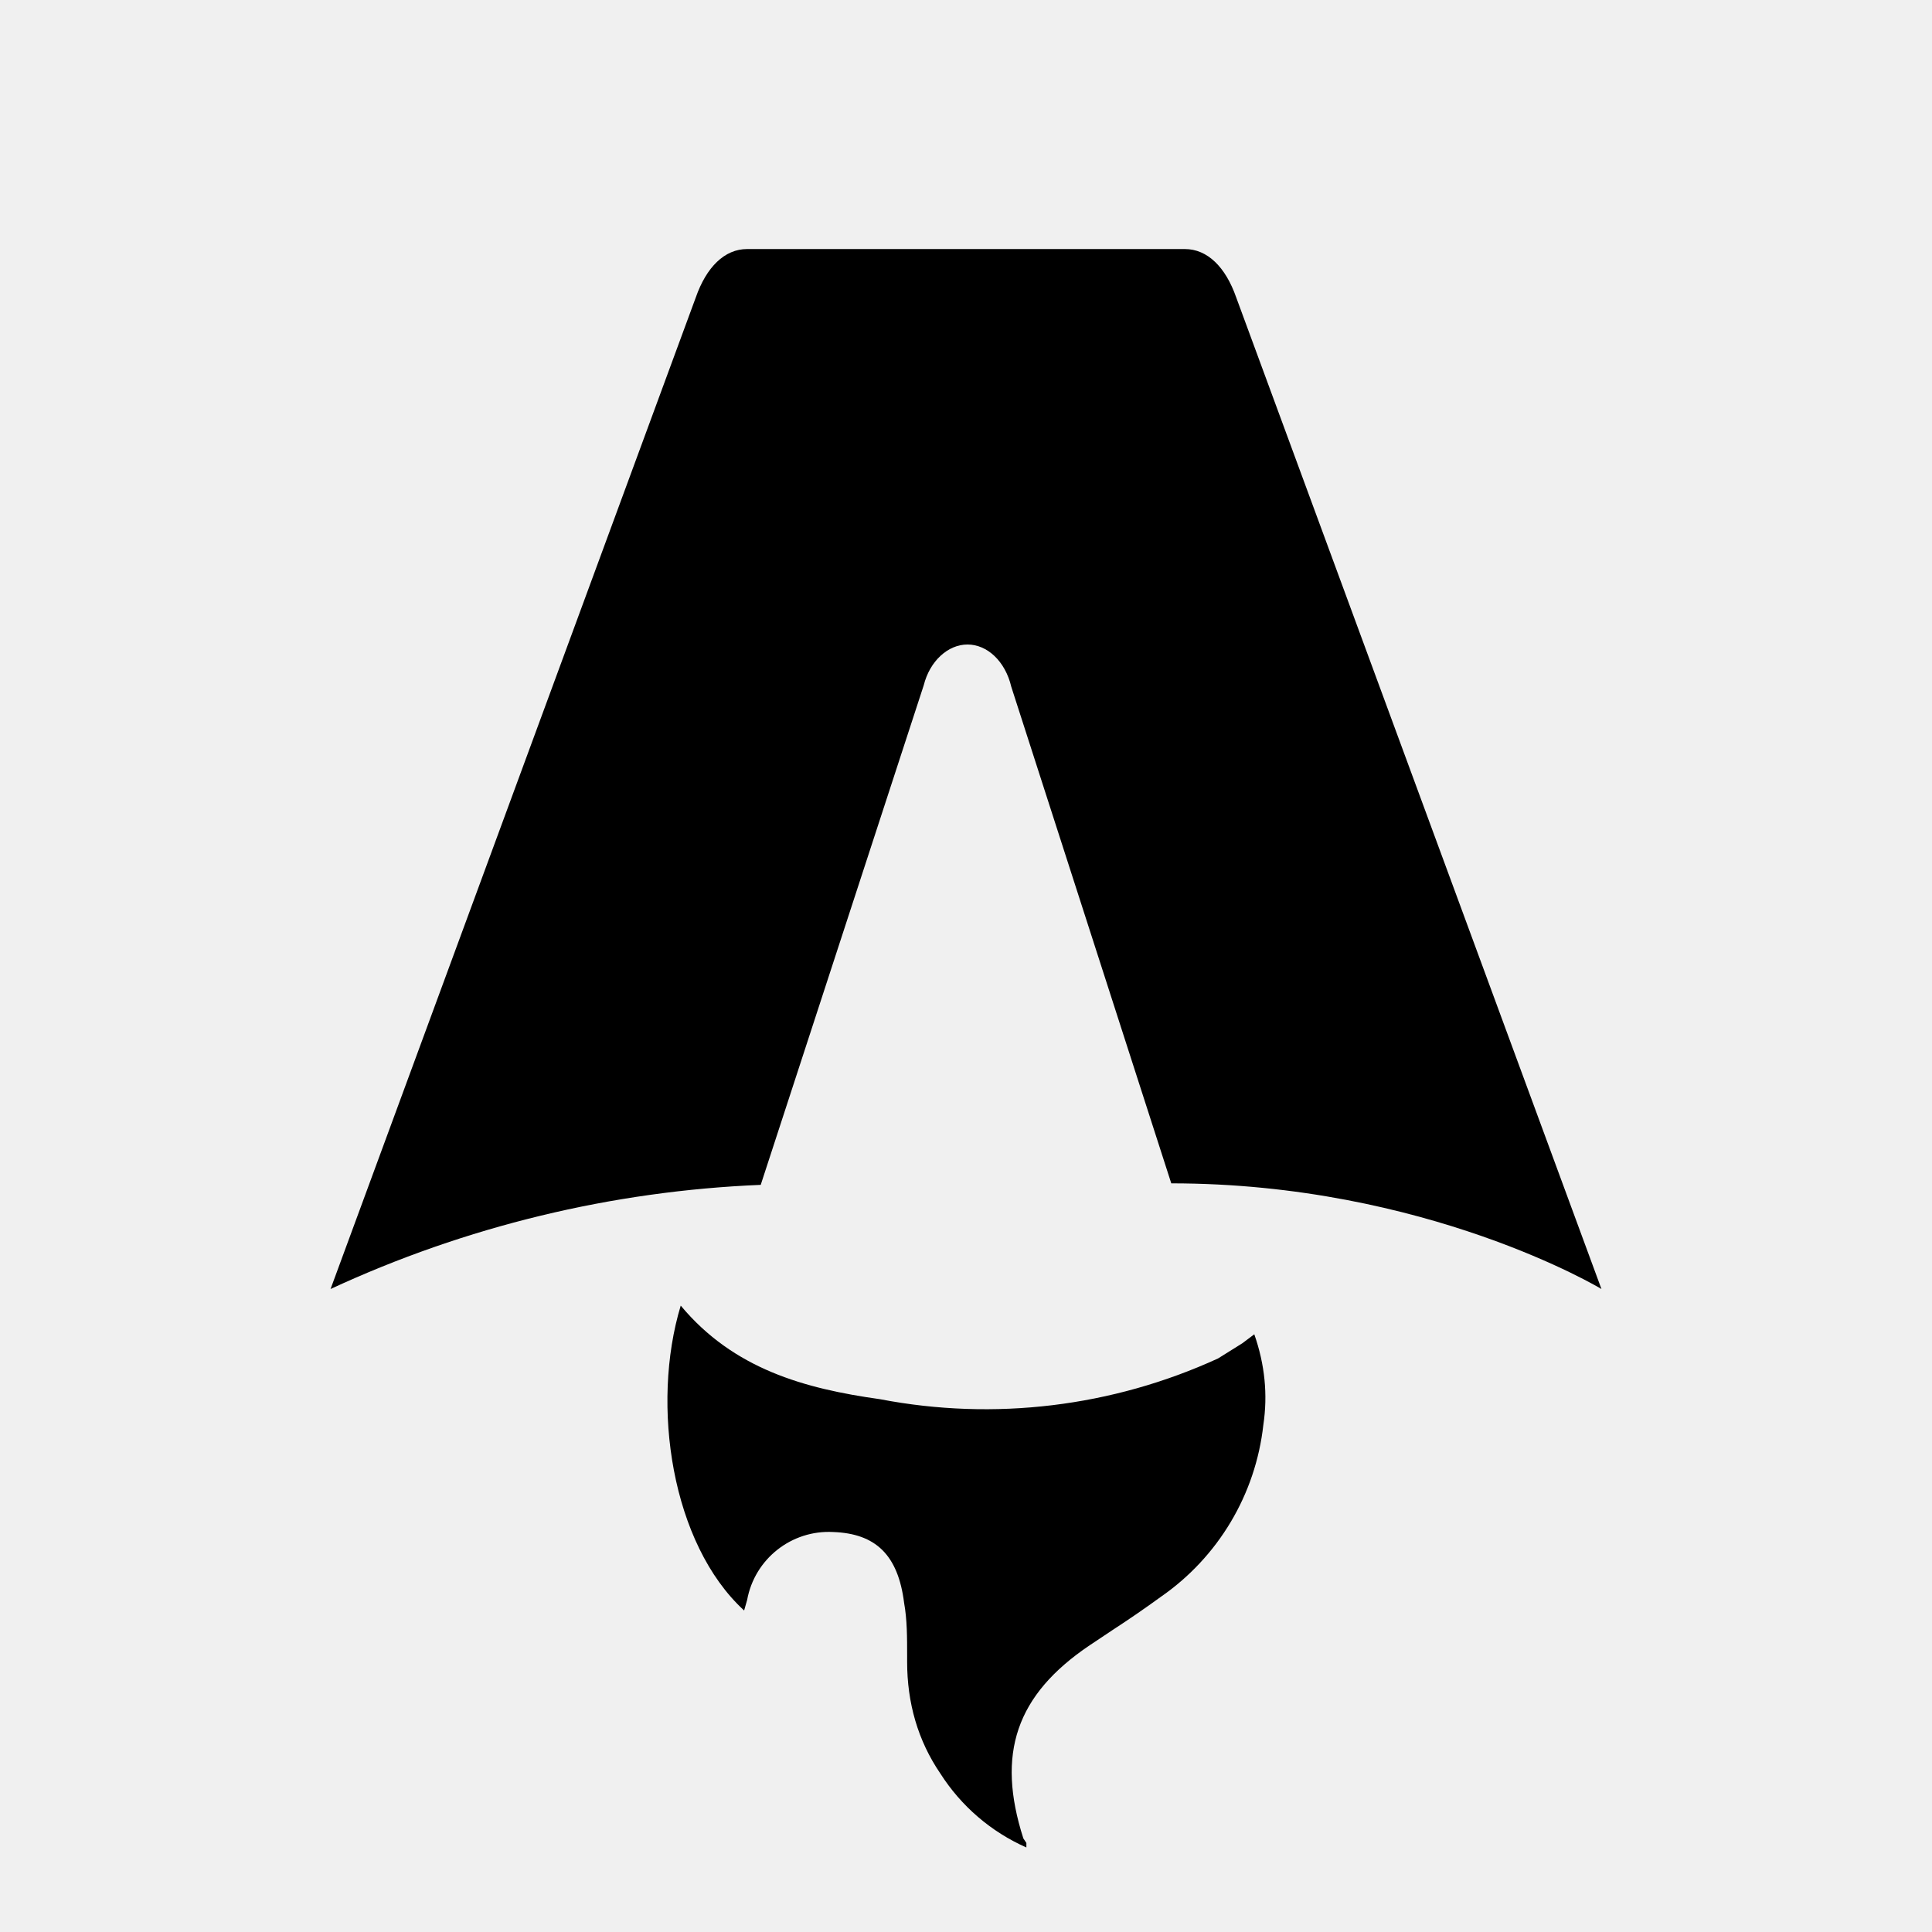
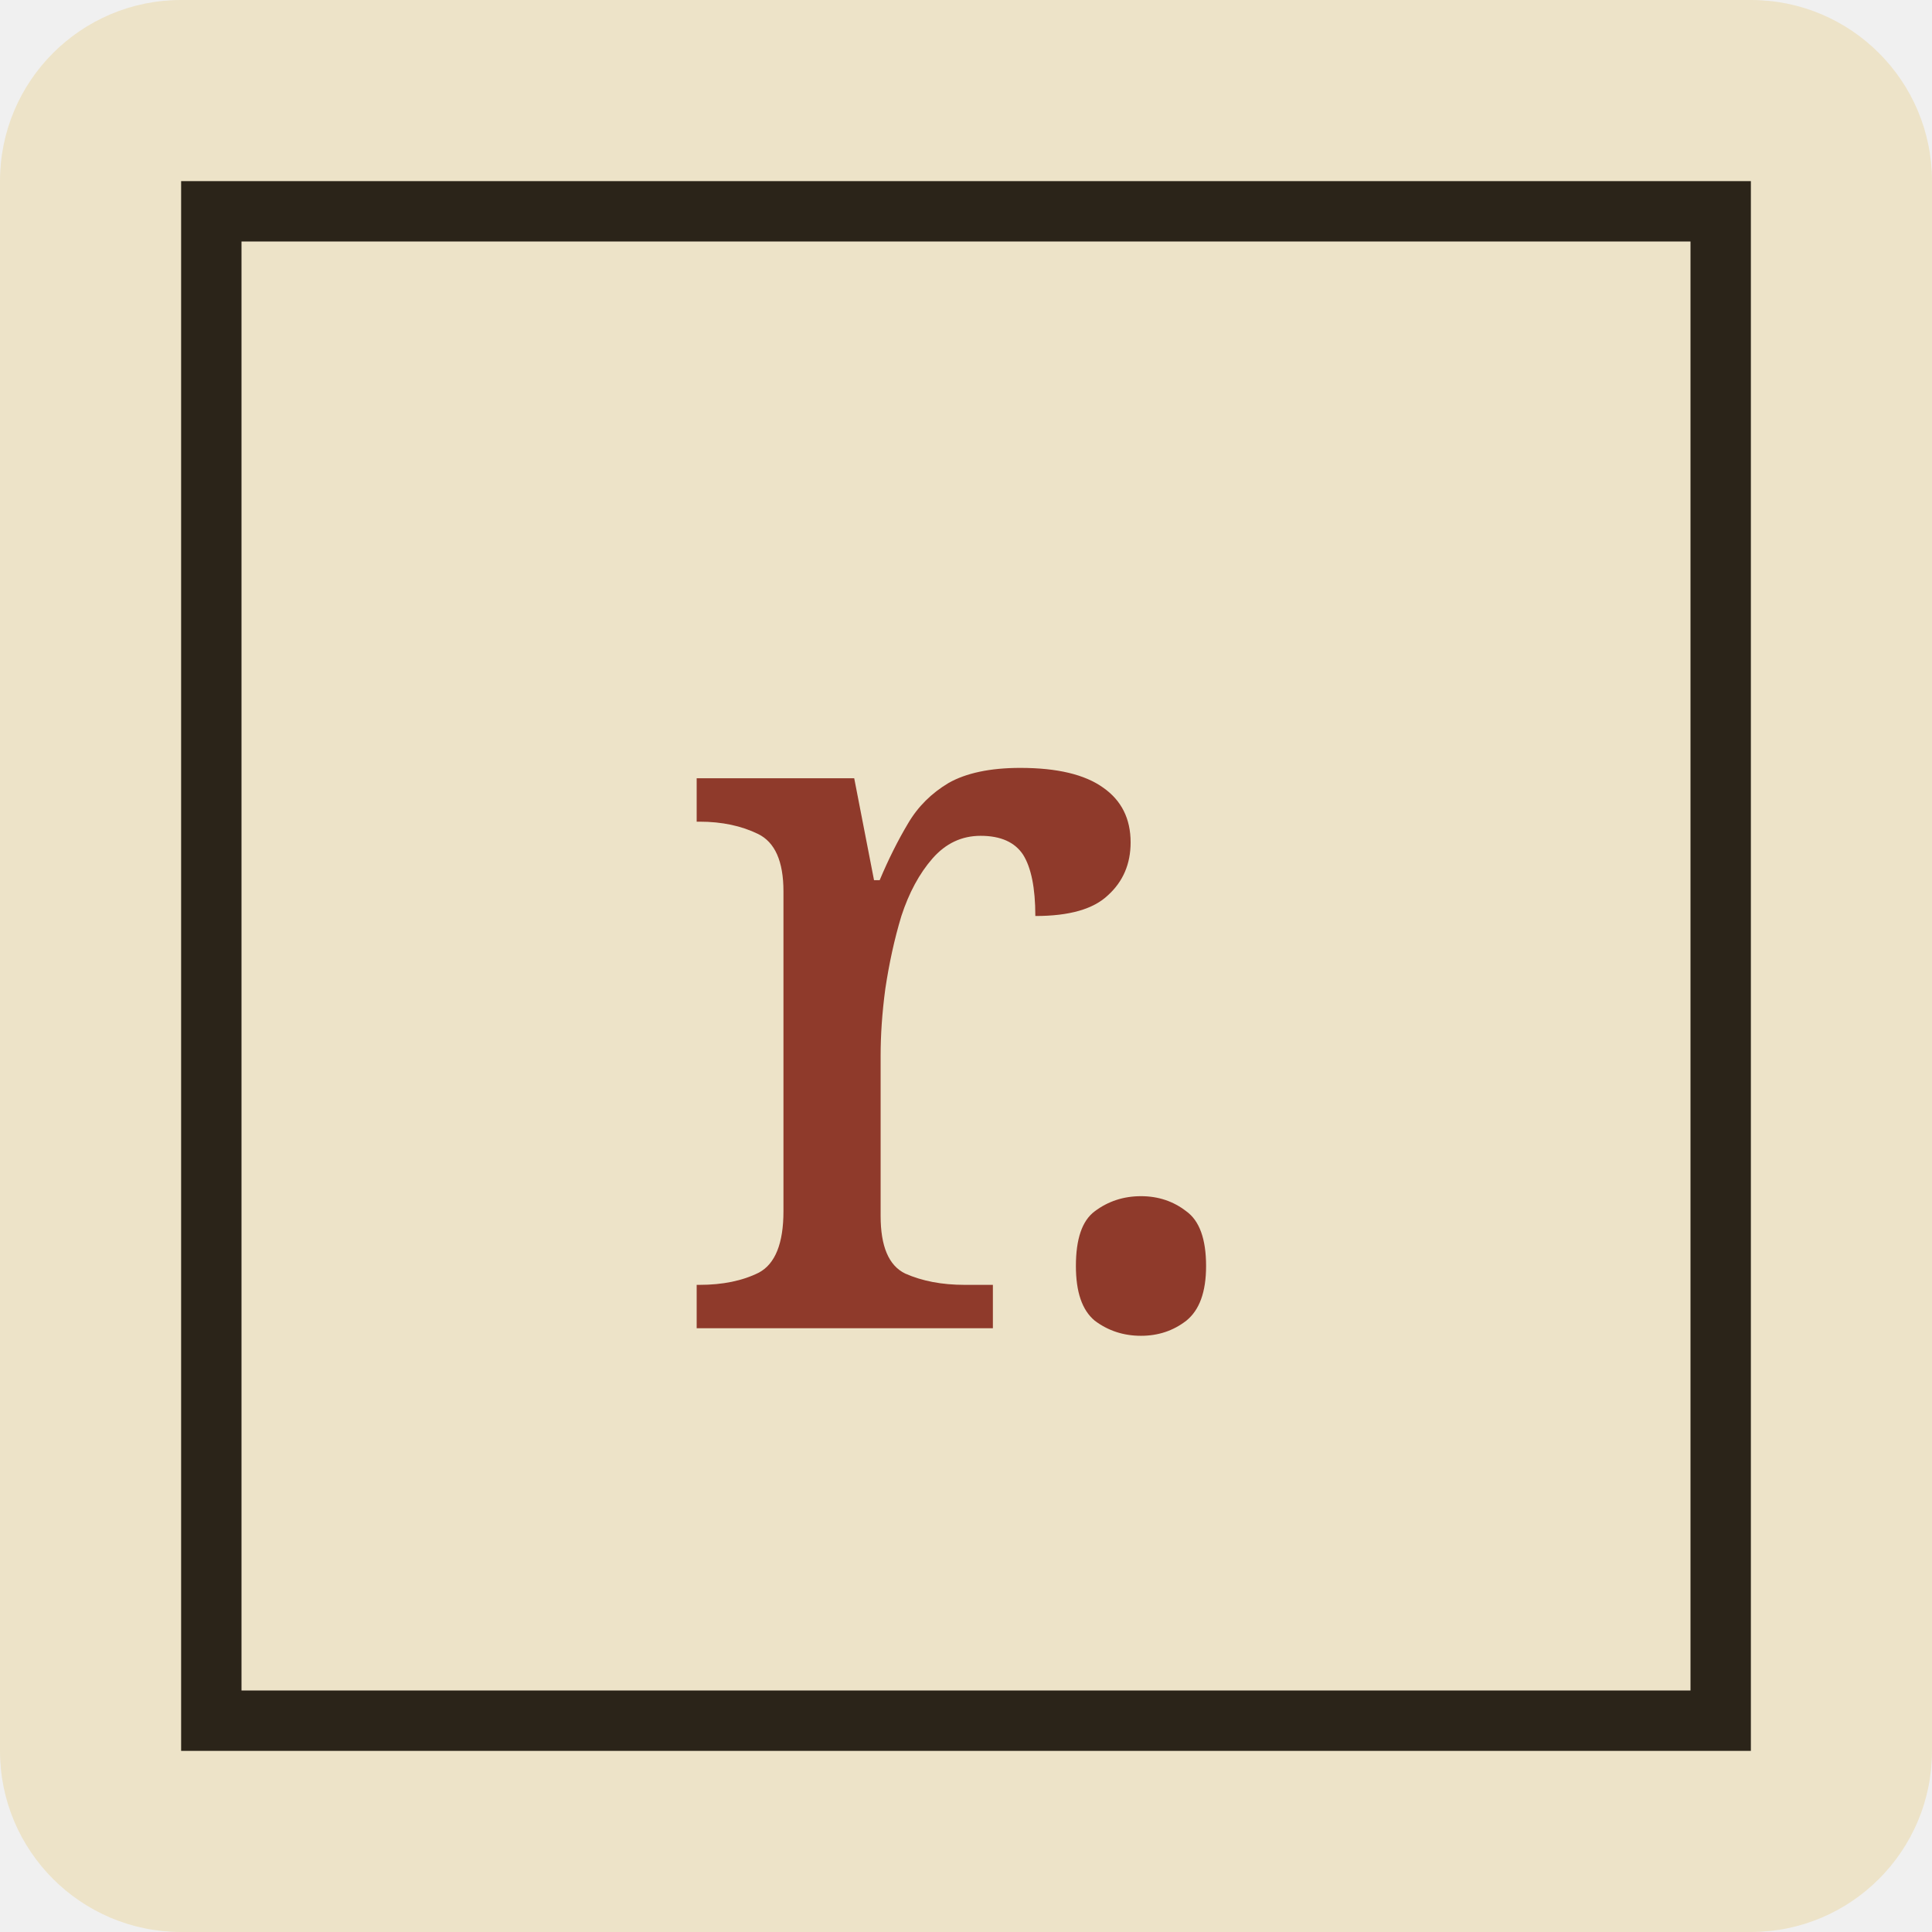
- <svg xmlns="http://www.w3.org/2000/svg" fill="none" viewBox="0 0 128 128">
-   <path d="M50.4 78.5a75.1 75.1 0 0 0-28.5 6.9l24.2-65.7c.7-2 1.9-3.2 3.4-3.2h29c1.5 0 2.7 1.2 3.4 3.2l24.2 65.7s-11.6-7-28.5-7L67 45.5c-.4-1.7-1.6-2.8-2.9-2.8-1.3 0-2.5 1.1-2.9 2.7L50.4 78.5Zm-1.1 28.2Zm-4.2-20.2c-2 6.6-.6 15.8 4.2 20.2a17.5 17.5 0 0 1 .2-.7 5.5 5.5 0 0 1 5.7-4.5c2.8.1 4.3 1.5 4.7 4.7.2 1.1.2 2.3.2 3.5v.4c0 2.7.7 5.2 2.2 7.4a13 13 0 0 0 5.7 4.9v-.3l-.2-.3c-1.8-5.6-.5-9.5 4.4-12.8l1.5-1a73 73 0 0 0 3.2-2.2 16 16 0 0 0 6.8-11.4c.3-2 .1-4-.6-6l-.8.6-1.6 1a37 37 0 0 1-22.4 2.7c-5-.7-9.7-2-13.2-6.2Z" />
-   <style>
-         path { fill: #000; }
-         @media (prefers-color-scheme: dark) {
-             path { fill: #FFF; }
-         }
-     </style>
+ <svg xmlns="http://www.w3.org/2000/svg" viewBox="0 0 32 32">
+   <rect width="32" height="32" rx="3" fill="#ede3c8" />
+   <rect x="3.5" y="3.5" width="25" height="25" fill="none" stroke="#2b2419" />
+   <text x="16" y="22" font-family="Georgia,serif" font-size="17" text-anchor="middle" fill="#8f3a2b">r.</text>
</svg>
